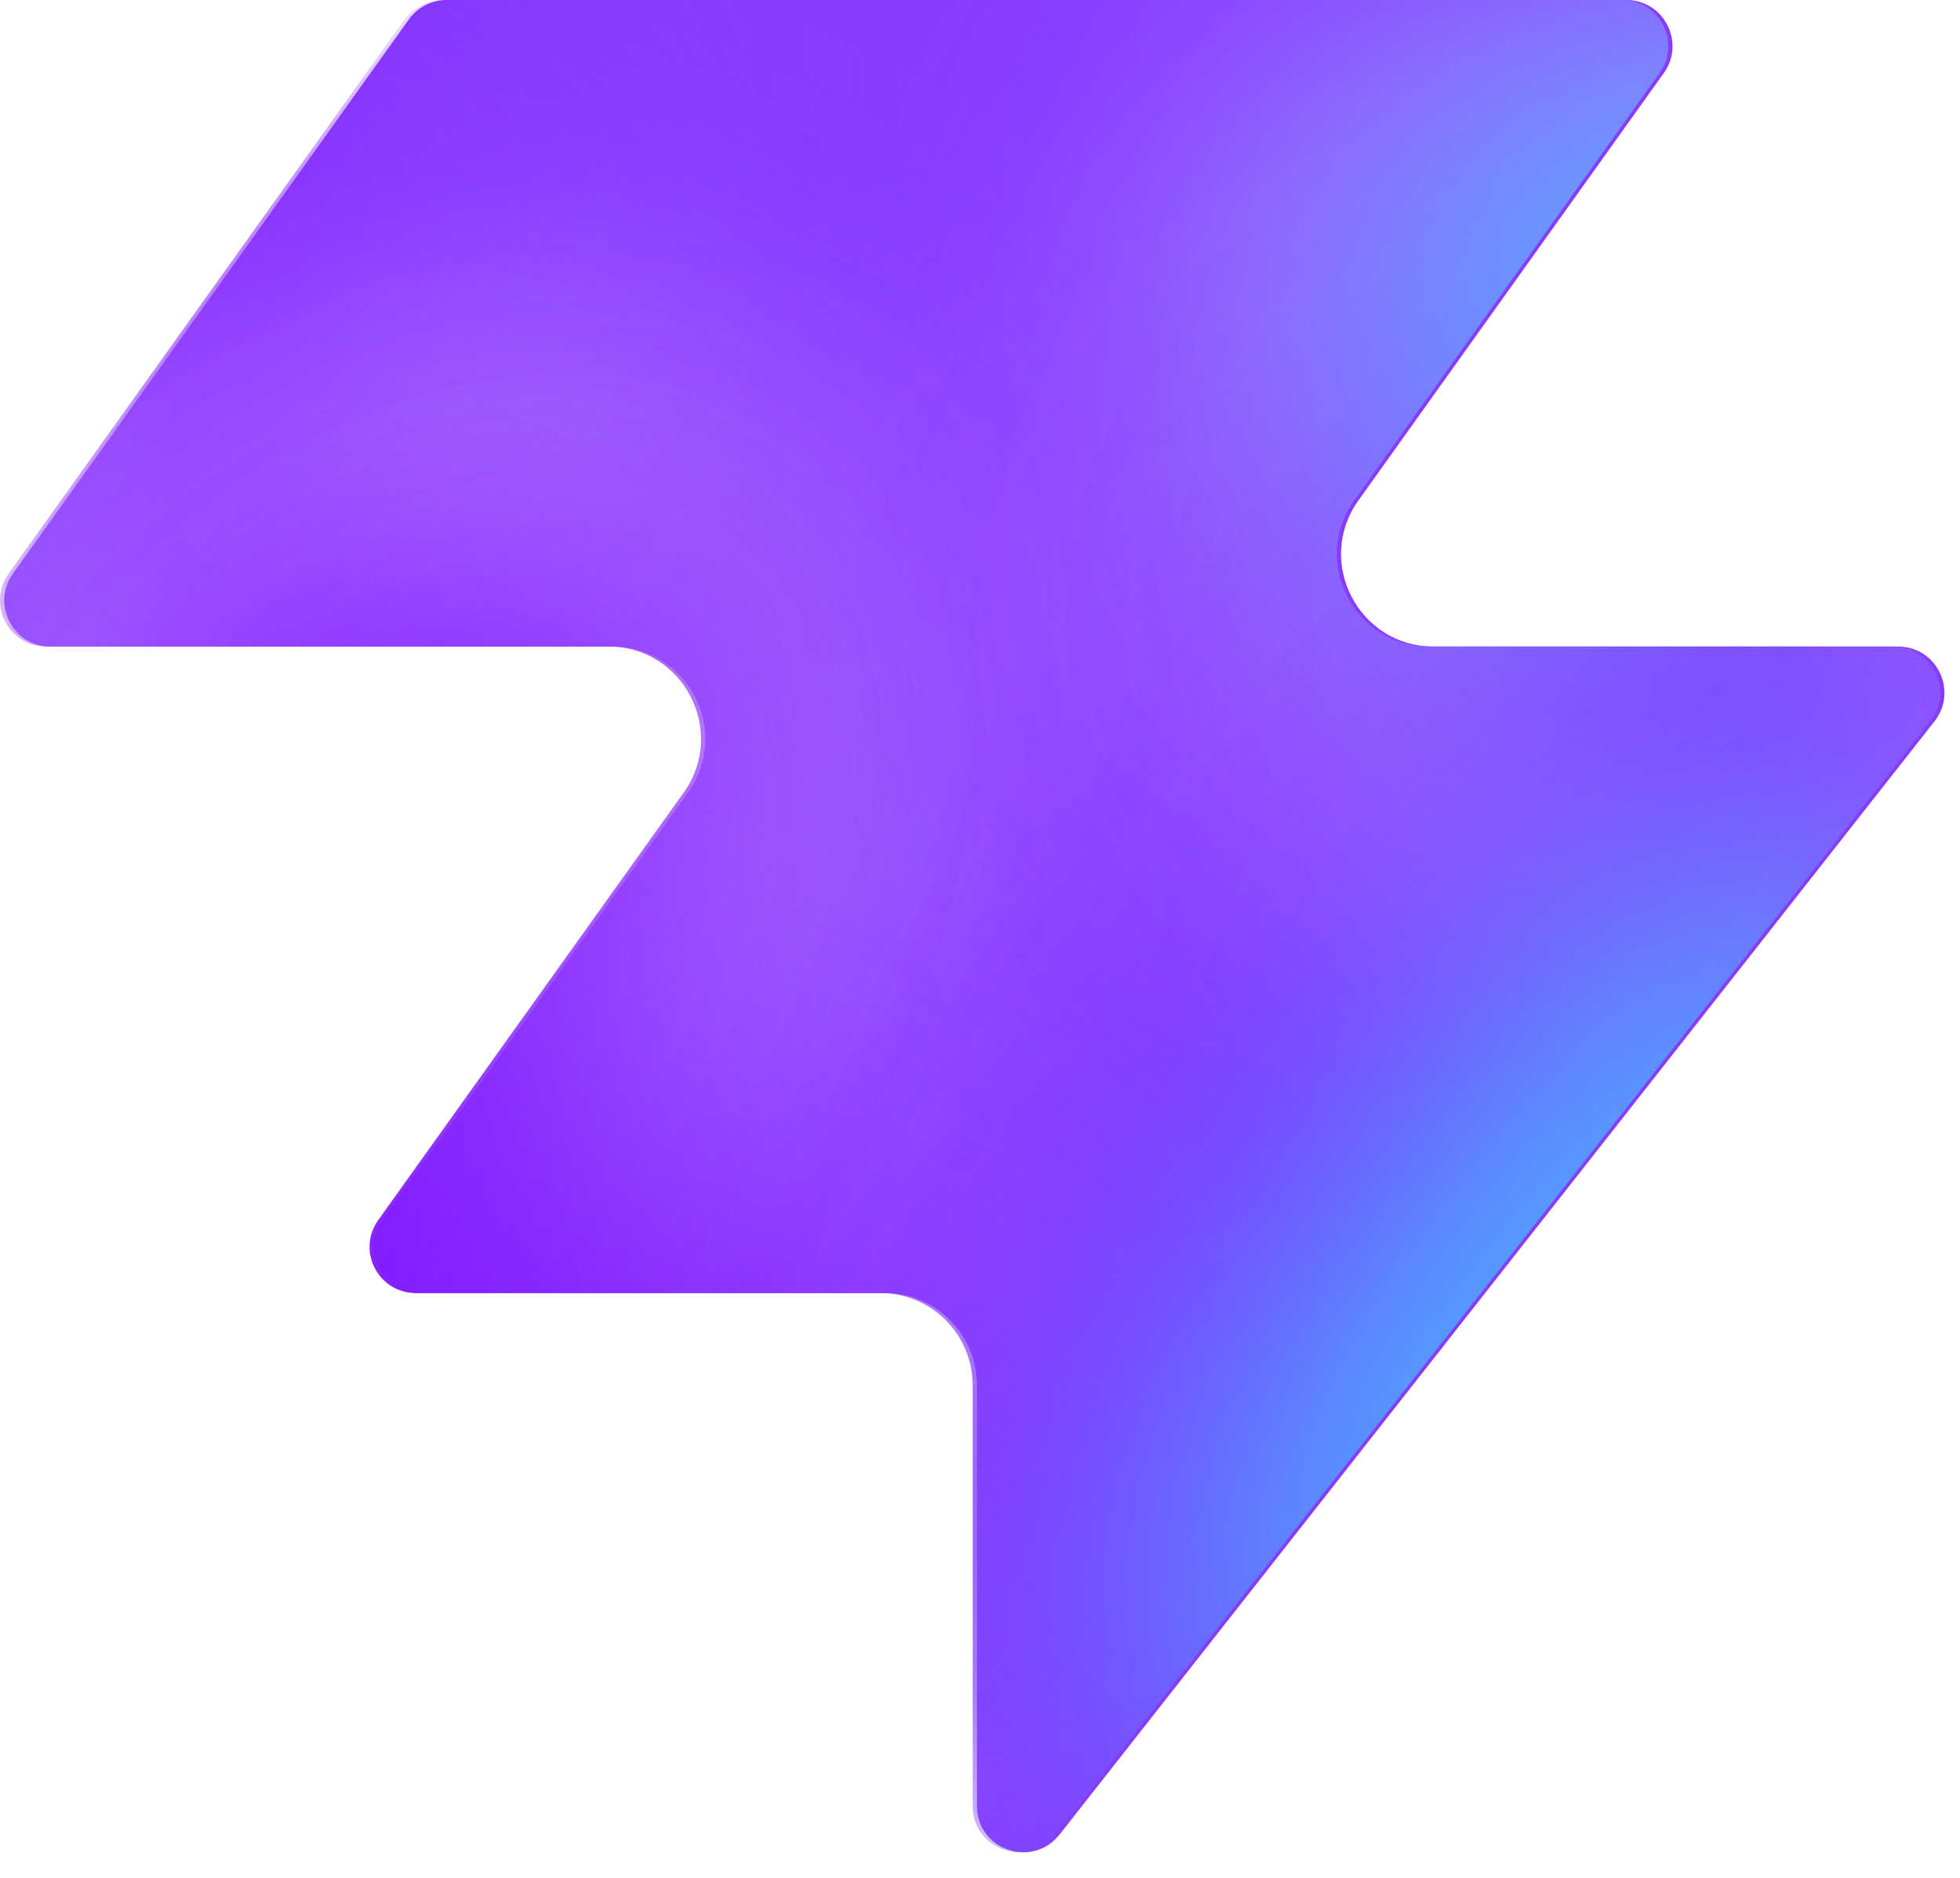
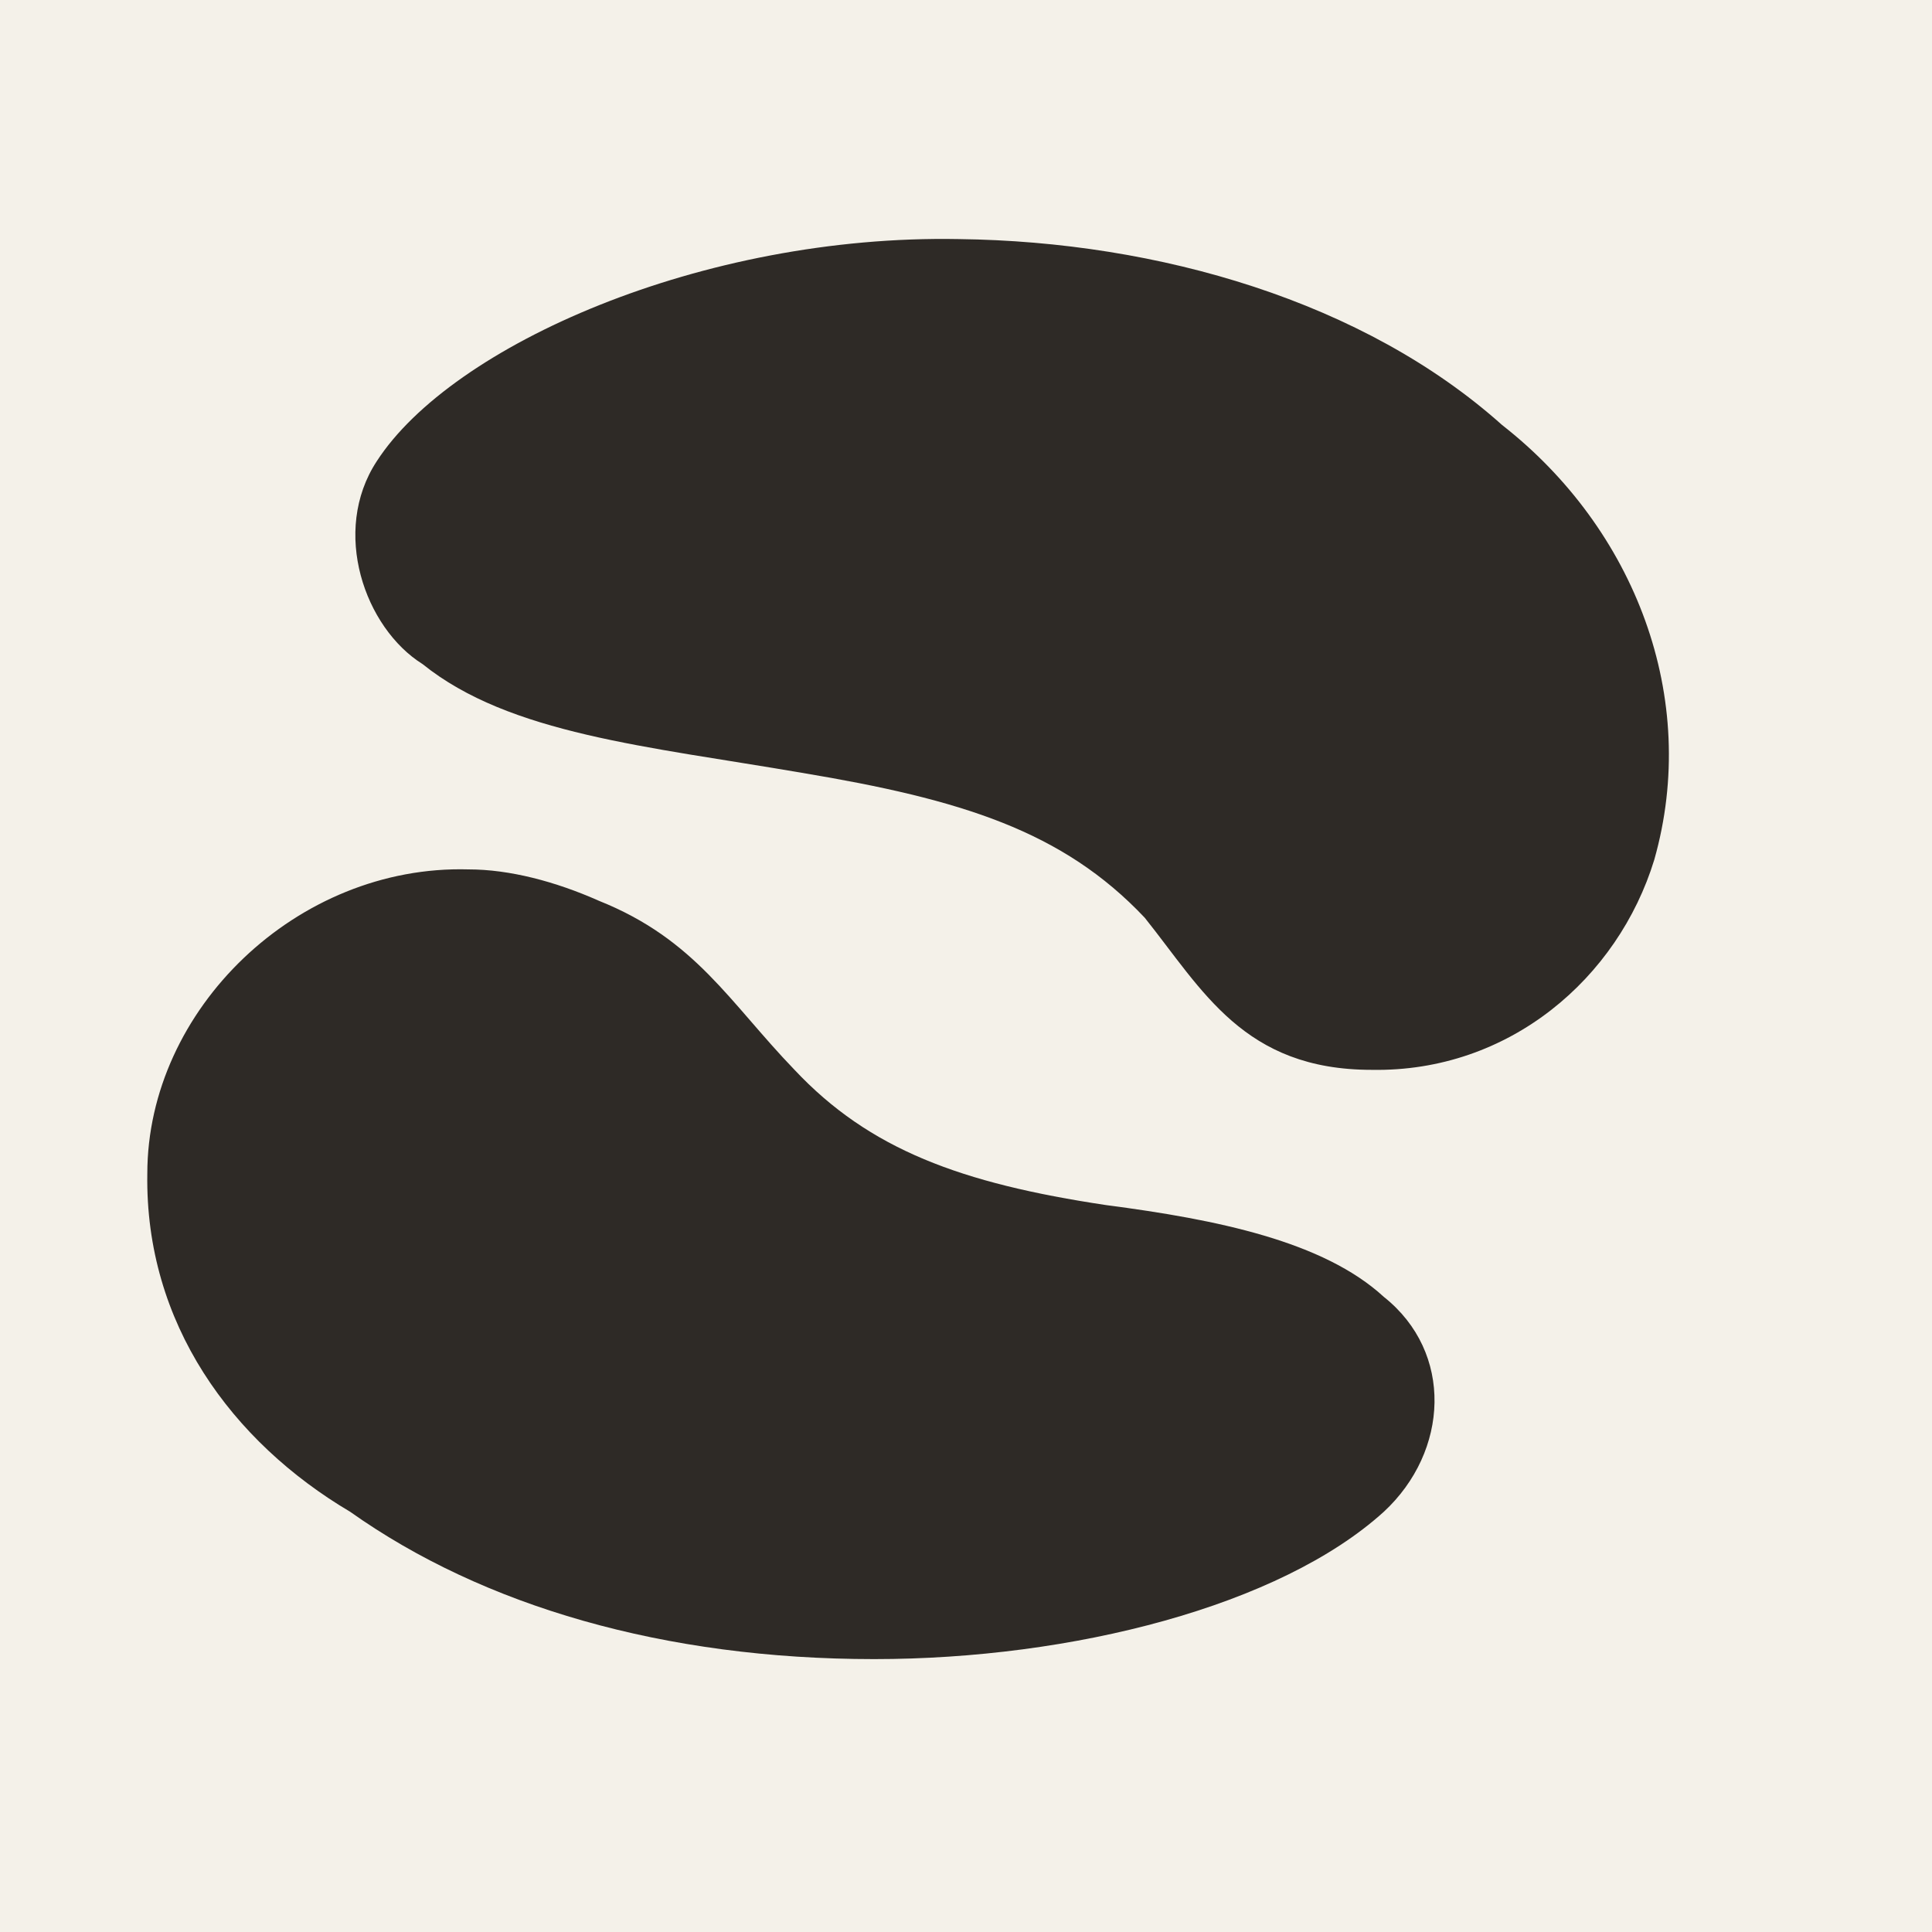
- <svg xmlns="http://www.w3.org/2000/svg" width="48" height="46" fill="none" viewBox="0 0 48 46">
-   <path fill="#863bff" d="M25.946 44.938c-.664.845-2.021.375-2.021-.698V33.937a2.26 2.26 0 0 0-2.262-2.262H10.287c-.92 0-1.456-1.04-.92-1.788l7.48-10.471c1.07-1.497 0-3.578-1.842-3.578H1.237c-.92 0-1.456-1.04-.92-1.788L10.013.474c.214-.297.556-.474.92-.474h28.894c.92 0 1.456 1.04.92 1.788l-7.48 10.471c-1.07 1.498 0 3.579 1.842 3.579h11.377c.943 0 1.473 1.088.89 1.83L25.947 44.94z" style="fill:#863bff;fill:color(display-p3 .525 .23 1);fill-opacity:1" />
-   <mask id="a" width="48" height="46" x="0" y="0" maskUnits="userSpaceOnUse" style="mask-type:alpha">
-     <path fill="#000" d="M25.842 44.938c-.664.844-2.021.375-2.021-.698V33.937a2.26 2.26 0 0 0-2.262-2.262H10.183c-.92 0-1.456-1.04-.92-1.788l7.48-10.471c1.07-1.498 0-3.579-1.842-3.579H1.133c-.92 0-1.456-1.04-.92-1.787L9.91.473c.214-.297.556-.474.92-.474h28.894c.92 0 1.456 1.04.92 1.788l-7.48 10.471c-1.07 1.498 0 3.578 1.842 3.578h11.377c.943 0 1.473 1.088.89 1.832L25.843 44.94z" style="fill:#000;fill-opacity:1" />
-   </mask>
-   <g mask="url(#a)">
-     <g filter="url(#b)">
-       <ellipse cx="5.508" cy="14.704" fill="#ede6ff" rx="5.508" ry="14.704" style="fill:#ede6ff;fill:color(display-p3 .927 .903 1);fill-opacity:1" transform="matrix(.00324 1 1 -.00324 -4.47 31.516)" />
-     </g>
-     <g filter="url(#c)">
-       <ellipse cx="10.399" cy="29.851" fill="#ede6ff" rx="10.399" ry="29.851" style="fill:#ede6ff;fill:color(display-p3 .927 .903 1);fill-opacity:1" transform="matrix(.00324 1 1 -.00324 -39.328 7.883)" />
-     </g>
-     <g filter="url(#d)">
-       <ellipse cx="5.508" cy="30.487" fill="#7e14ff" rx="5.508" ry="30.487" style="fill:#7e14ff;fill:color(display-p3 .492 .077 1);fill-opacity:1" transform="rotate(89.814 -25.913 -14.639)scale(1 -1)" />
-     </g>
-     <g filter="url(#e)">
-       <ellipse cx="5.508" cy="30.599" fill="#7e14ff" rx="5.508" ry="30.599" style="fill:#7e14ff;fill:color(display-p3 .492 .077 1);fill-opacity:1" transform="rotate(89.814 -32.644 -3.334)scale(1 -1)" />
-     </g>
-     <g filter="url(#f)">
-       <ellipse cx="5.508" cy="30.599" fill="#7e14ff" rx="5.508" ry="30.599" style="fill:#7e14ff;fill:color(display-p3 .492 .077 1);fill-opacity:1" transform="matrix(.00324 1 1 -.00324 -34.34 30.47)" />
-     </g>
-     <g filter="url(#g)">
-       <ellipse cx="14.072" cy="22.078" fill="#ede6ff" rx="14.072" ry="22.078" style="fill:#ede6ff;fill:color(display-p3 .927 .903 1);fill-opacity:1" transform="rotate(93.35 24.506 48.493)scale(-1 1)" />
-     </g>
-     <g filter="url(#h)">
-       <ellipse cx="3.47" cy="21.501" fill="#7e14ff" rx="3.47" ry="21.501" style="fill:#7e14ff;fill:color(display-p3 .492 .077 1);fill-opacity:1" transform="rotate(89.009 28.708 47.59)scale(-1 1)" />
-     </g>
-     <g filter="url(#i)">
-       <ellipse cx="3.47" cy="21.501" fill="#7e14ff" rx="3.47" ry="21.501" style="fill:#7e14ff;fill:color(display-p3 .492 .077 1);fill-opacity:1" transform="rotate(89.009 28.708 47.59)scale(-1 1)" />
-     </g>
-     <g filter="url(#j)">
-       <ellipse cx=".387" cy="8.972" fill="#7e14ff" rx="4.407" ry="29.108" style="fill:#7e14ff;fill:color(display-p3 .492 .077 1);fill-opacity:1" transform="rotate(39.51 .387 8.972)" />
-     </g>
-     <g filter="url(#k)">
-       <ellipse cx="47.523" cy="-6.092" fill="#7e14ff" rx="4.407" ry="29.108" style="fill:#7e14ff;fill:color(display-p3 .492 .077 1);fill-opacity:1" transform="rotate(37.892 47.523 -6.092)" />
-     </g>
-     <g filter="url(#l)">
-       <ellipse cx="41.412" cy="6.333" fill="#47bfff" rx="5.971" ry="9.665" style="fill:#47bfff;fill:color(display-p3 .28 .748 1);fill-opacity:1" transform="rotate(37.892 41.412 6.333)" />
-     </g>
-     <g filter="url(#m)">
-       <ellipse cx="-1.879" cy="38.332" fill="#7e14ff" rx="4.407" ry="29.108" style="fill:#7e14ff;fill:color(display-p3 .492 .077 1);fill-opacity:1" transform="rotate(37.892 -1.88 38.332)" />
-     </g>
-     <g filter="url(#n)">
-       <ellipse cx="-1.879" cy="38.332" fill="#7e14ff" rx="4.407" ry="29.108" style="fill:#7e14ff;fill:color(display-p3 .492 .077 1);fill-opacity:1" transform="rotate(37.892 -1.88 38.332)" />
-     </g>
-     <g filter="url(#o)">
-       <ellipse cx="35.651" cy="29.907" fill="#7e14ff" rx="4.407" ry="29.108" style="fill:#7e14ff;fill:color(display-p3 .492 .077 1);fill-opacity:1" transform="rotate(37.892 35.651 29.907)" />
-     </g>
-     <g filter="url(#p)">
-       <ellipse cx="38.418" cy="32.4" fill="#47bfff" rx="5.971" ry="15.297" style="fill:#47bfff;fill:color(display-p3 .28 .748 1);fill-opacity:1" transform="rotate(37.892 38.418 32.4)" />
-     </g>
-   </g>
-   <defs>
-     <filter id="b" width="60.045" height="41.654" x="-19.77" y="16.149" color-interpolation-filters="sRGB" filterUnits="userSpaceOnUse">
-       <feFlood flood-opacity="0" result="BackgroundImageFix" />
-       <feBlend in="SourceGraphic" in2="BackgroundImageFix" result="shape" />
-       <feGaussianBlur result="effect1_foregroundBlur_2002_17158" stdDeviation="7.659" />
-     </filter>
-     <filter id="c" width="90.34" height="51.437" x="-54.613" y="-7.533" color-interpolation-filters="sRGB" filterUnits="userSpaceOnUse">
-       <feFlood flood-opacity="0" result="BackgroundImageFix" />
-       <feBlend in="SourceGraphic" in2="BackgroundImageFix" result="shape" />
-       <feGaussianBlur result="effect1_foregroundBlur_2002_17158" stdDeviation="7.659" />
-     </filter>
-     <filter id="d" width="79.355" height="29.4" x="-49.64" y="2.03" color-interpolation-filters="sRGB" filterUnits="userSpaceOnUse">
-       <feFlood flood-opacity="0" result="BackgroundImageFix" />
-       <feBlend in="SourceGraphic" in2="BackgroundImageFix" result="shape" />
-       <feGaussianBlur result="effect1_foregroundBlur_2002_17158" stdDeviation="4.596" />
-     </filter>
-     <filter id="e" width="79.579" height="29.4" x="-45.045" y="20.029" color-interpolation-filters="sRGB" filterUnits="userSpaceOnUse">
-       <feFlood flood-opacity="0" result="BackgroundImageFix" />
-       <feBlend in="SourceGraphic" in2="BackgroundImageFix" result="shape" />
-       <feGaussianBlur result="effect1_foregroundBlur_2002_17158" stdDeviation="4.596" />
-     </filter>
-     <filter id="f" width="79.579" height="29.4" x="-43.513" y="21.178" color-interpolation-filters="sRGB" filterUnits="userSpaceOnUse">
-       <feFlood flood-opacity="0" result="BackgroundImageFix" />
-       <feBlend in="SourceGraphic" in2="BackgroundImageFix" result="shape" />
-       <feGaussianBlur result="effect1_foregroundBlur_2002_17158" stdDeviation="4.596" />
-     </filter>
-     <filter id="g" width="74.749" height="58.852" x="15.756" y="-17.901" color-interpolation-filters="sRGB" filterUnits="userSpaceOnUse">
-       <feFlood flood-opacity="0" result="BackgroundImageFix" />
-       <feBlend in="SourceGraphic" in2="BackgroundImageFix" result="shape" />
-       <feGaussianBlur result="effect1_foregroundBlur_2002_17158" stdDeviation="7.659" />
-     </filter>
-     <filter id="h" width="61.377" height="25.362" x="23.548" y="2.284" color-interpolation-filters="sRGB" filterUnits="userSpaceOnUse">
-       <feFlood flood-opacity="0" result="BackgroundImageFix" />
-       <feBlend in="SourceGraphic" in2="BackgroundImageFix" result="shape" />
-       <feGaussianBlur result="effect1_foregroundBlur_2002_17158" stdDeviation="4.596" />
-     </filter>
-     <filter id="i" width="61.377" height="25.362" x="23.548" y="2.284" color-interpolation-filters="sRGB" filterUnits="userSpaceOnUse">
-       <feFlood flood-opacity="0" result="BackgroundImageFix" />
-       <feBlend in="SourceGraphic" in2="BackgroundImageFix" result="shape" />
-       <feGaussianBlur result="effect1_foregroundBlur_2002_17158" stdDeviation="4.596" />
-     </filter>
-     <filter id="j" width="56.045" height="63.649" x="-27.636" y="-22.853" color-interpolation-filters="sRGB" filterUnits="userSpaceOnUse">
-       <feFlood flood-opacity="0" result="BackgroundImageFix" />
-       <feBlend in="SourceGraphic" in2="BackgroundImageFix" result="shape" />
-       <feGaussianBlur result="effect1_foregroundBlur_2002_17158" stdDeviation="4.596" />
-     </filter>
-     <filter id="k" width="54.814" height="64.646" x="20.116" y="-38.415" color-interpolation-filters="sRGB" filterUnits="userSpaceOnUse">
-       <feFlood flood-opacity="0" result="BackgroundImageFix" />
-       <feBlend in="SourceGraphic" in2="BackgroundImageFix" result="shape" />
-       <feGaussianBlur result="effect1_foregroundBlur_2002_17158" stdDeviation="4.596" />
-     </filter>
-     <filter id="l" width="33.541" height="35.313" x="24.641" y="-11.323" color-interpolation-filters="sRGB" filterUnits="userSpaceOnUse">
-       <feFlood flood-opacity="0" result="BackgroundImageFix" />
-       <feBlend in="SourceGraphic" in2="BackgroundImageFix" result="shape" />
-       <feGaussianBlur result="effect1_foregroundBlur_2002_17158" stdDeviation="4.596" />
-     </filter>
-     <filter id="m" width="54.814" height="64.646" x="-29.286" y="6.009" color-interpolation-filters="sRGB" filterUnits="userSpaceOnUse">
-       <feFlood flood-opacity="0" result="BackgroundImageFix" />
-       <feBlend in="SourceGraphic" in2="BackgroundImageFix" result="shape" />
-       <feGaussianBlur result="effect1_foregroundBlur_2002_17158" stdDeviation="4.596" />
-     </filter>
-     <filter id="n" width="54.814" height="64.646" x="-29.286" y="6.009" color-interpolation-filters="sRGB" filterUnits="userSpaceOnUse">
-       <feFlood flood-opacity="0" result="BackgroundImageFix" />
-       <feBlend in="SourceGraphic" in2="BackgroundImageFix" result="shape" />
-       <feGaussianBlur result="effect1_foregroundBlur_2002_17158" stdDeviation="4.596" />
-     </filter>
-     <filter id="o" width="54.814" height="64.646" x="8.244" y="-2.416" color-interpolation-filters="sRGB" filterUnits="userSpaceOnUse">
-       <feFlood flood-opacity="0" result="BackgroundImageFix" />
-       <feBlend in="SourceGraphic" in2="BackgroundImageFix" result="shape" />
-       <feGaussianBlur result="effect1_foregroundBlur_2002_17158" stdDeviation="4.596" />
-     </filter>
-     <filter id="p" width="39.409" height="43.623" x="18.713" y="10.588" color-interpolation-filters="sRGB" filterUnits="userSpaceOnUse">
-       <feFlood flood-opacity="0" result="BackgroundImageFix" />
-       <feBlend in="SourceGraphic" in2="BackgroundImageFix" result="shape" />
-       <feGaussianBlur result="effect1_foregroundBlur_2002_17158" stdDeviation="4.596" />
-     </filter>
-   </defs>
+ <svg xmlns="http://www.w3.org/2000/svg" width="800" height="800" viewBox="0 0 800 800">
+   <path fill="#F4F1E9" d="M0 0H800V800H0Z" />
+   <path fill="#2E2A26" d="M397 99 C291 97 187 143 156 191 C137 220 151 260 175 275 C211 304 268 309 332 320 C398 331 440 344 474 380 C498 410 515 443 568 443 C625 444 670 405 685 356 C704 289 677 219 622 176 C565 125 480 100 397 99 Z M194 360 C123 358 61 418 61 486 C60 548 96 597 145 626 C200 665 275 687 362 687 C444 687 530 665 573 626 C600 601 602 560 573 537 C548 514 504 505 458 499 C398 490 360 476 329 443 C302 415 288 389 248 373 C230 365 211 360 194 360 Z" />
</svg>
